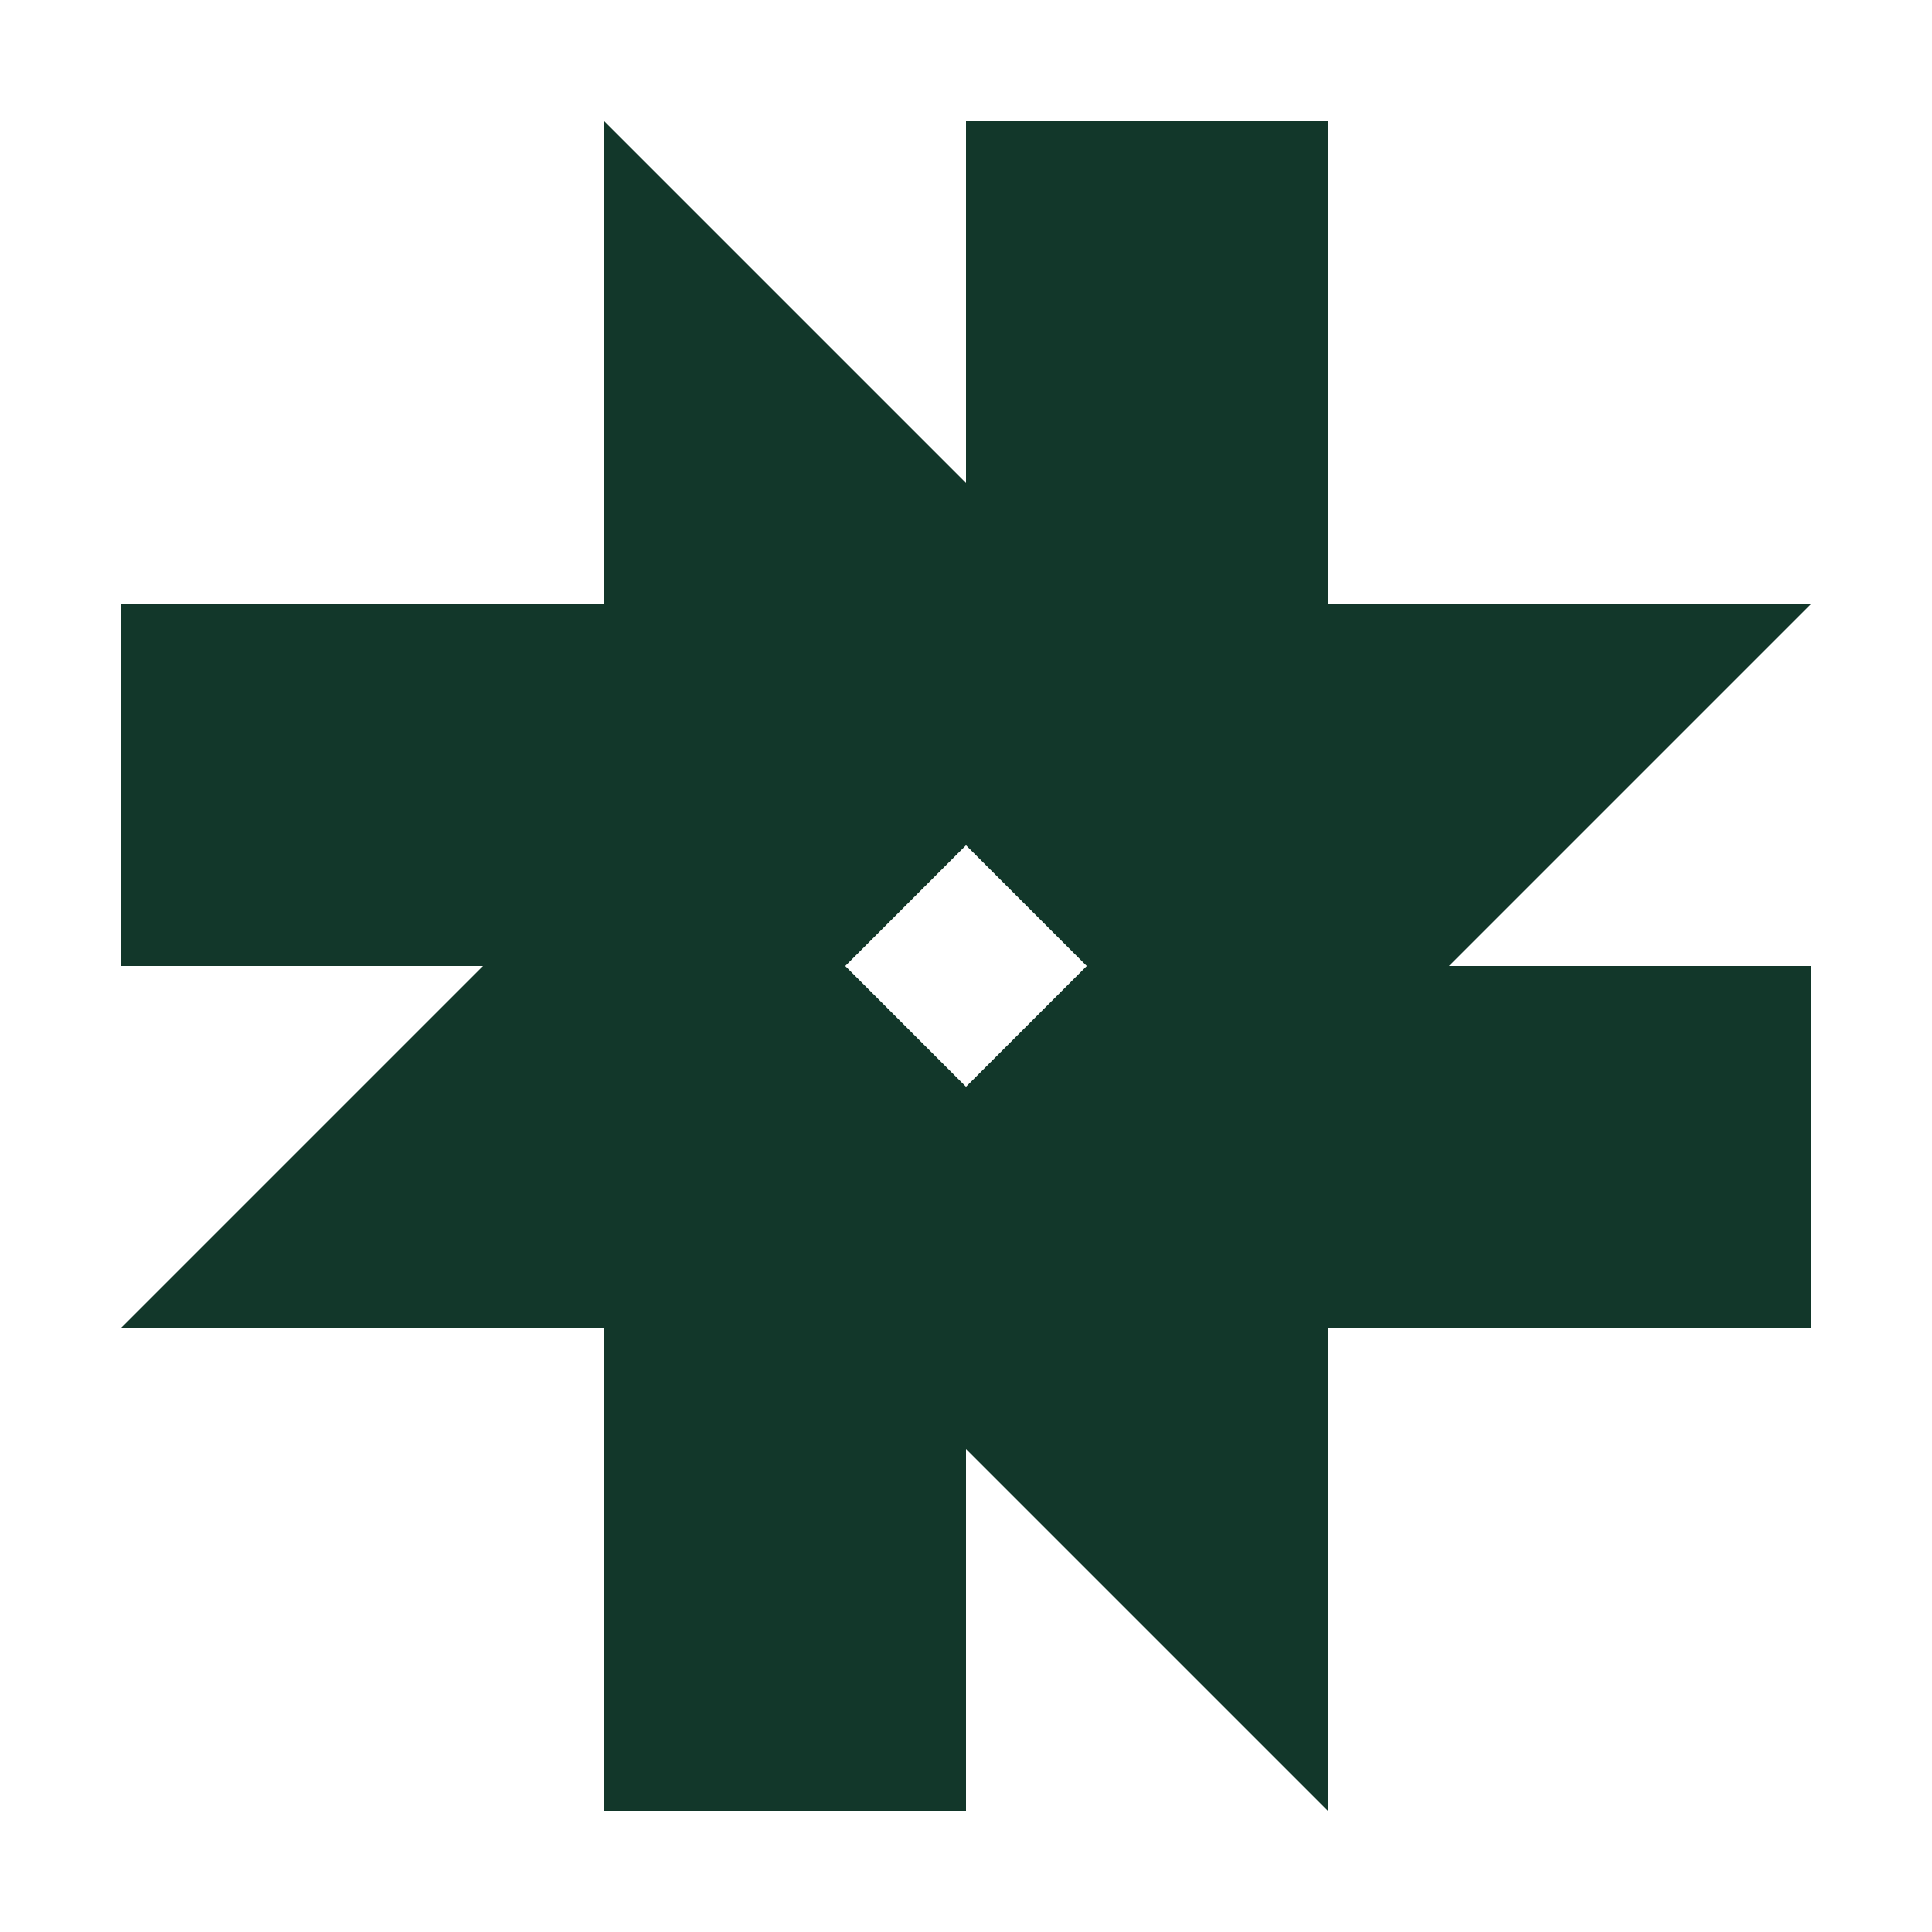
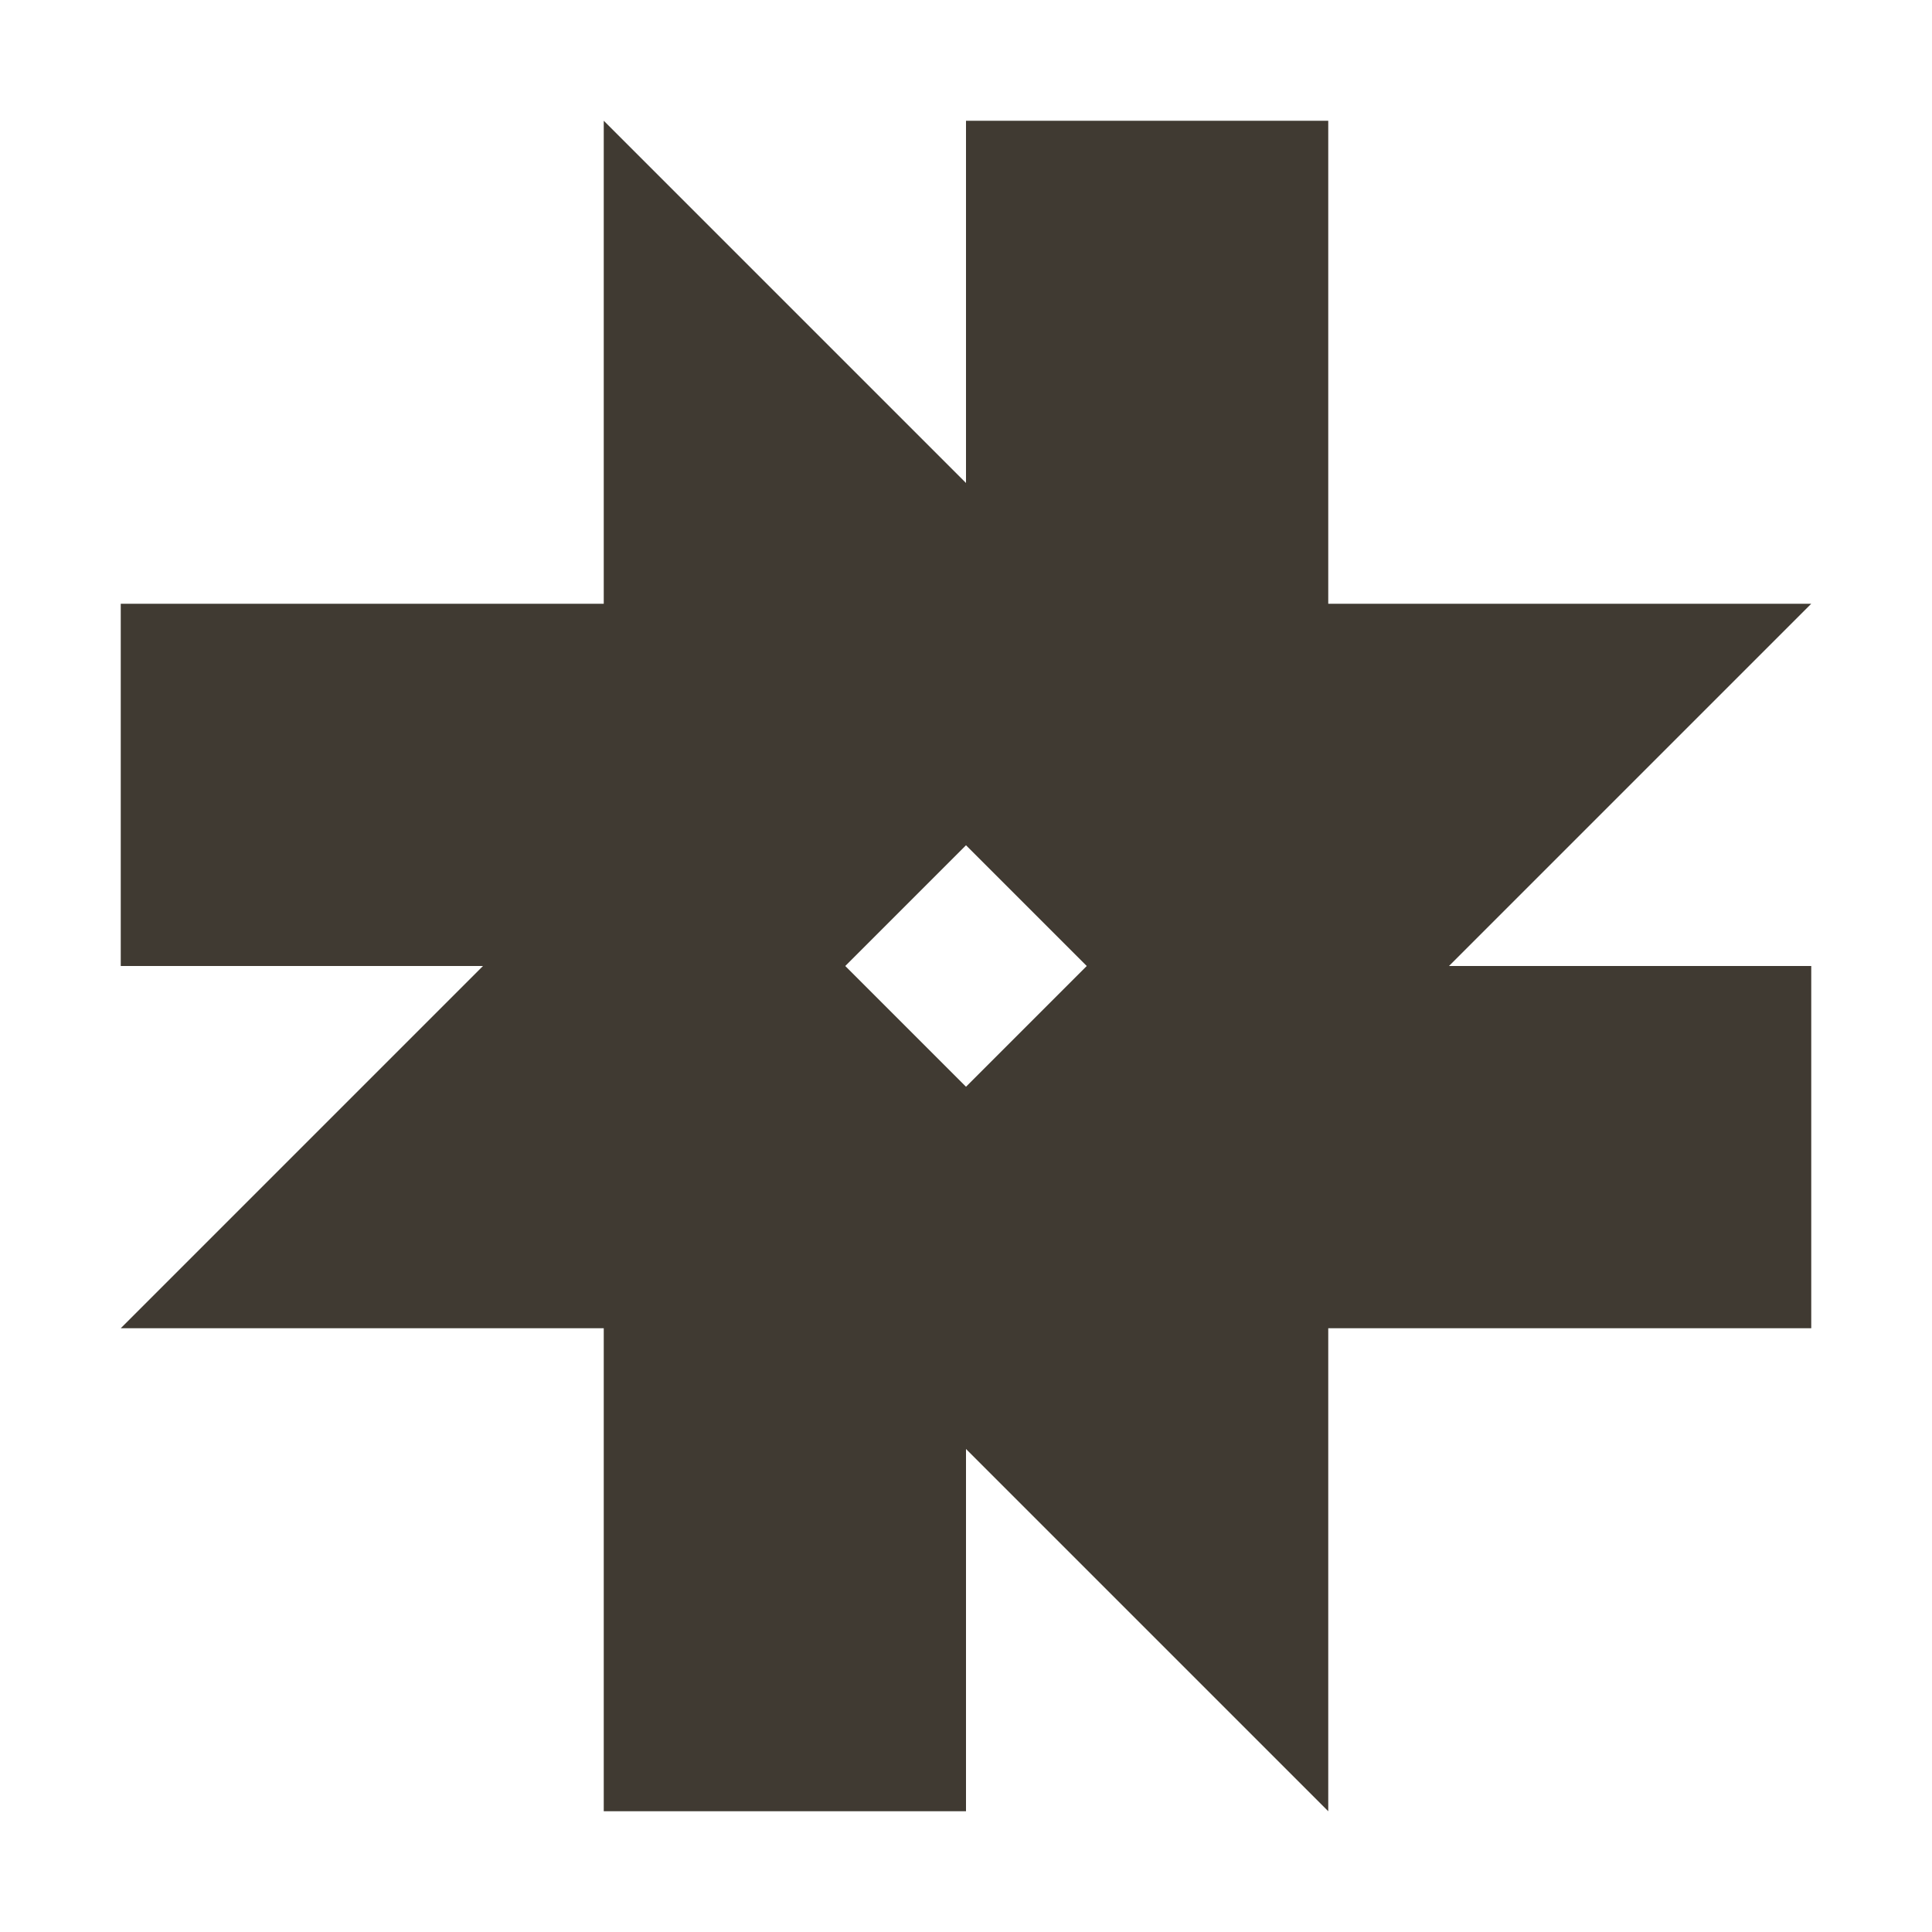
- <svg xmlns="http://www.w3.org/2000/svg" viewBox="0 0 64 64" fill="#12372a">
+ <svg xmlns="http://www.w3.org/2000/svg" viewBox="0 0 64 64" fill="#403a32">
  <path d="M32 4h12v16h16L48 32H36l-4-4Z" />
  <path d="M32 4h12v16h16L48 32H36l-4-4Z" transform="rotate(90 32 32)" />
  <path d="M32 4h12v16h16L48 32H36l-4-4Z" transform="rotate(180 32 32)" />
  <path d="M32 4h12v16h16L48 32H36l-4-4Z" transform="rotate(270 32 32)" />
</svg>
